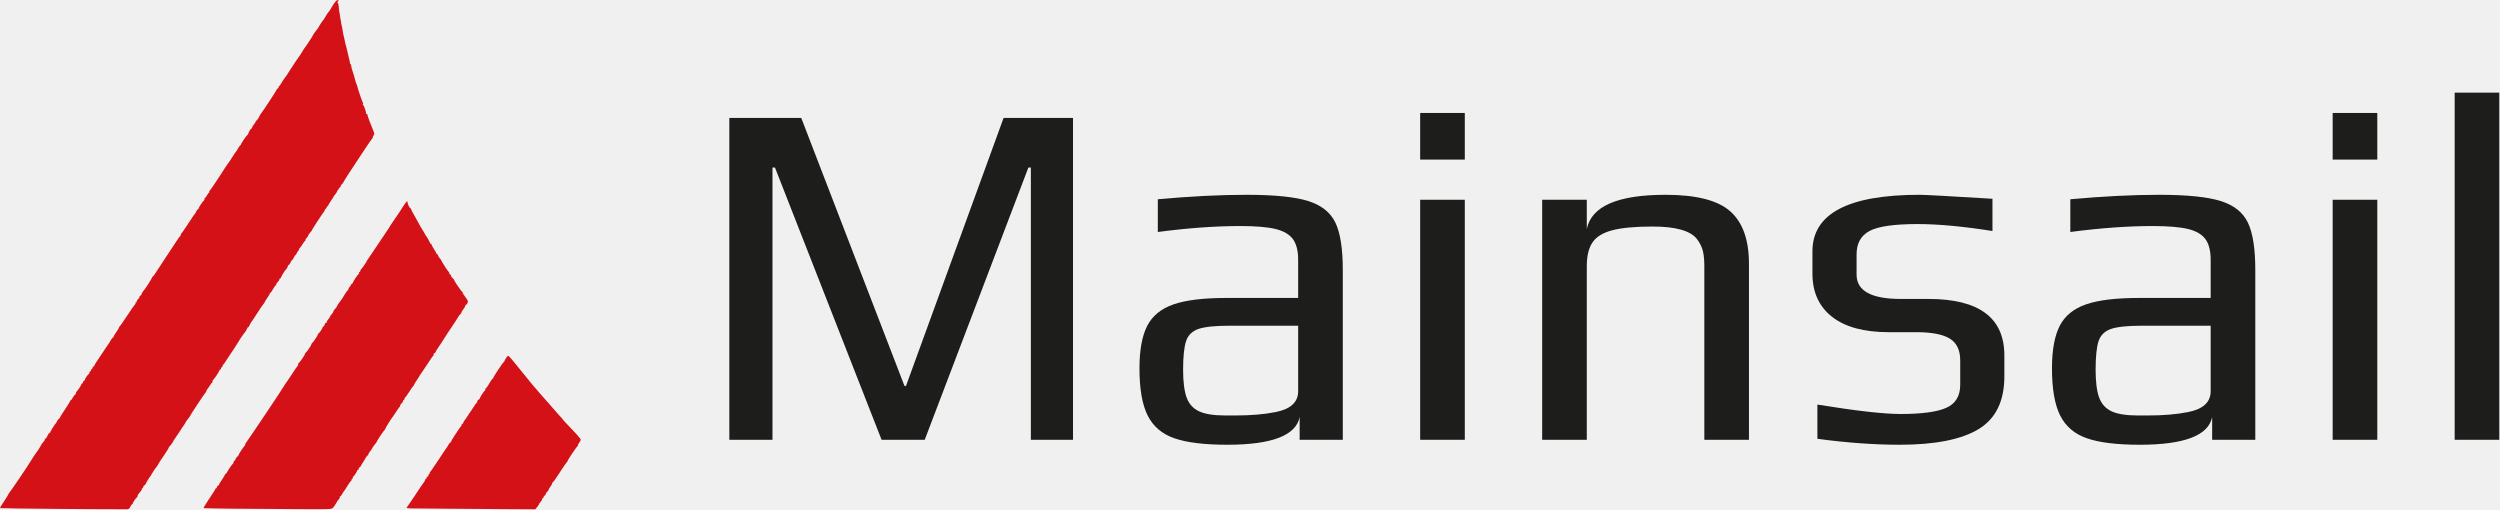
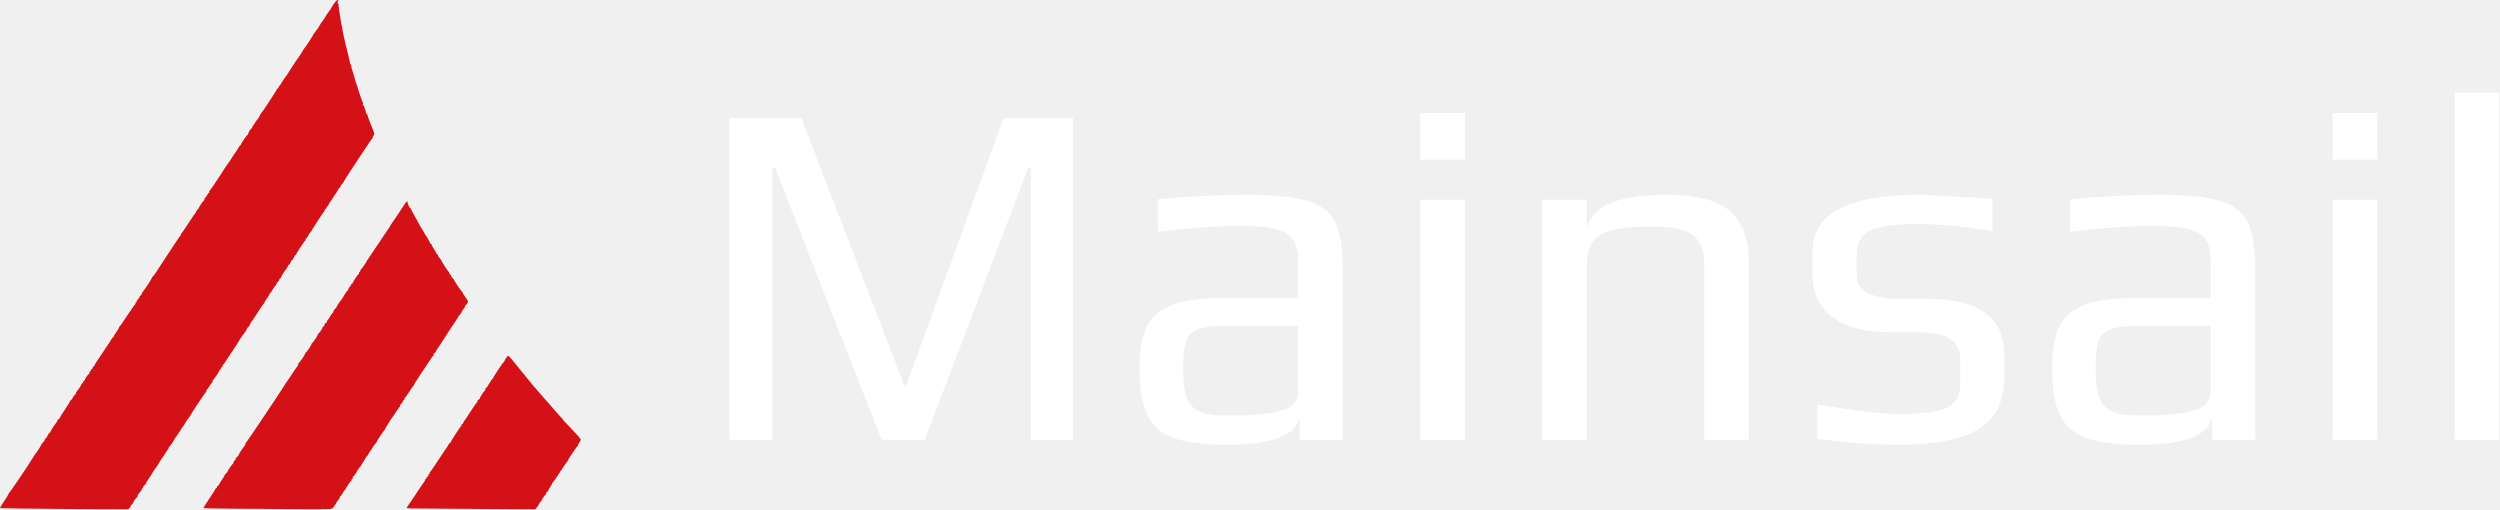
<svg xmlns="http://www.w3.org/2000/svg" width="100%" height="100%" viewBox="0 0 2017 411" version="1.1" xml:space="preserve" style="fill-rule:evenodd;clip-rule:evenodd;stroke-linejoin:round;stroke-miterlimit:2;">
  <path d="M408.523,288.593c-0.776,1.035 -1.422,2.134 -1.358,2.328c0,0.258 -0.194,0.646 -0.517,0.84c-0.905,0.647 -8.599,12.22 -8.599,12.996c0,0.324 -0.194,0.647 -0.453,0.647c-0.323,0 -1.552,1.746 -2.78,3.879c-1.229,2.134 -2.457,3.88 -2.716,3.88c-0.323,0 -0.517,0.388 -0.517,0.905c0,0.517 -0.194,1.035 -0.453,1.164c-0.711,0.259 -4.073,5.496 -4.073,6.272c0,0.323 -0.453,0.711 -0.97,0.97c-0.517,0.193 -0.97,0.775 -0.97,1.293c0,0.517 -0.194,1.034 -0.517,1.163c-0.259,0.065 -1.487,1.811 -2.716,3.751c-1.228,1.939 -2.392,3.685 -2.586,3.879c-0.194,0.194 -1.099,1.487 -1.94,2.91c-0.84,1.422 -1.94,2.974 -2.327,3.426c-0.453,0.388 -1.035,1.358 -1.229,2.07c-0.194,0.711 -0.711,1.293 -1.099,1.293c-0.388,0 -0.582,0.194 -0.323,0.388c0.193,0.258 0.064,0.775 -0.388,1.228c-0.453,0.453 -1.164,1.358 -1.552,2.004c-0.453,0.712 -2.134,3.233 -3.75,5.626c-1.617,2.457 -2.91,4.72 -2.91,5.043c0,0.323 -0.259,0.582 -0.517,0.582c-0.323,0 -0.97,0.776 -1.487,1.746c-0.518,1.034 -1.099,1.939 -1.293,2.133c-0.194,0.194 -3.233,4.656 -6.725,10.022c-3.491,5.302 -6.595,9.828 -6.853,9.893c-0.324,0.129 -0.453,0.517 -0.194,0.84c0.194,0.324 0,0.582 -0.324,0.582c-0.388,0 -0.711,0.453 -0.711,0.97c0,0.582 -0.453,1.164 -0.97,1.358c-0.517,0.259 -0.776,0.647 -0.582,0.97c0.194,0.323 0,0.582 -0.323,0.582c-0.388,0 -0.711,0.323 -0.711,0.711c0,0.388 -0.518,1.358 -1.099,2.198c-1.358,1.746 -1.358,1.746 -7.889,11.639c-2.845,4.267 -5.496,8.146 -5.883,8.599c-0.518,0.582 0.387,0.776 4.332,0.841c12.802,0.129 58.256,0.517 77.718,0.582l21.531,0.129l1.552,-1.811c0.84,-1.034 1.487,-2.133 1.551,-2.392c0,-0.258 0.582,-1.099 1.294,-1.875c0.711,-0.776 1.293,-1.81 1.293,-2.263c0,-0.453 0.323,-0.84 0.711,-0.84c0.323,0 0.517,-0.259 0.323,-0.518c-0.194,-0.323 0.259,-0.905 0.905,-1.422c0.647,-0.517 1.1,-1.099 0.97,-1.293c-0.194,-0.259 0.259,-0.97 0.97,-1.617c0.711,-0.646 1.293,-1.487 1.293,-1.81c0,-0.388 0.711,-1.617 1.617,-2.716c0.84,-1.164 1.357,-2.263 1.164,-2.521c-0.259,-0.194 -0.13,-0.388 0.258,-0.388c0.388,0 2.78,-3.363 5.367,-7.436c2.586,-4.073 5.302,-8.018 5.948,-8.729c0.647,-0.711 1.035,-1.293 0.905,-1.293c-0.517,0 7.436,-11.832 8.277,-12.414c0.388,-0.259 0.452,-0.517 0.194,-0.517c-0.324,0 0.064,-0.776 0.775,-1.681c0.776,-0.97 1.358,-2.134 1.358,-2.651c0,-0.776 -2.909,-4.074 -11.121,-12.609c-1.746,-1.745 -3.103,-3.297 -3.103,-3.426c0,-0.13 -0.647,-0.97 -1.423,-1.746c-1.422,-1.423 -5.948,-6.595 -10.927,-12.414c-1.229,-1.358 -2.78,-3.104 -3.492,-3.88c-1.034,-1.099 -4.396,-4.979 -9.052,-10.474c-0.969,-1.164 -4.008,-4.85 -10.991,-13.514c-9.052,-11.121 -8.212,-10.41 -9.893,-8.082Zm-81.921,-124.078c-0.711,1.1 -1.746,2.651 -2.263,3.427c-0.517,0.776 -1.616,2.457 -2.392,3.686c-1.811,2.715 -2.134,3.233 -5.367,7.888c-1.422,2.069 -2.586,3.879 -2.586,4.073c0,0.194 -0.323,0.647 -0.711,1.099c-0.324,0.453 -4.074,6.014 -8.341,12.415c-4.203,6.401 -7.953,11.961 -8.341,12.414c-0.388,0.453 -0.711,0.905 -0.711,1.099c0,0.582 -4.138,6.531 -4.656,6.725c-0.258,0.129 -0.517,0.646 -0.517,1.163c0,0.518 -0.323,0.906 -0.711,0.906c-0.323,0 -0.517,0.258 -0.323,0.581c0.258,0.324 0.194,0.712 -0.065,0.841c-0.776,0.323 -4.72,6.142 -4.72,6.918c0,0.324 -0.517,0.97 -1.099,1.294c-0.647,0.387 -0.905,0.711 -0.647,0.711c0.259,0 -0.064,0.646 -0.84,1.422c-0.712,0.776 -1.293,1.811 -1.293,2.263c0,0.453 -0.194,0.841 -0.453,0.841c-0.323,0 -1.358,1.487 -2.457,3.297c-1.035,1.811 -2.198,3.621 -2.586,4.074c-1.294,1.551 -3.557,4.849 -3.557,5.237c0,0.259 -0.387,0.841 -0.775,1.293c-1.875,2.069 -2.393,2.78 -2.134,3.039c0.129,0.129 -0.453,1.099 -1.293,2.069c-0.905,1.035 -1.617,2.069 -1.617,2.328c0,0.258 -0.582,1.099 -1.293,1.939c-0.711,0.841 -1.293,1.876 -1.293,2.393c0,0.517 -0.259,0.776 -0.582,0.582c-0.323,-0.194 -0.776,0.323 -0.97,1.228c-0.258,0.905 -0.711,1.617 -1.034,1.617c-0.388,0 -0.647,0.323 -0.647,0.646c0,0.776 -2.651,4.72 -3.362,5.043c-0.323,0.13 -0.517,0.518 -0.517,0.776c0,0.776 -4.009,6.725 -4.656,6.983c-0.258,0.13 -0.517,0.518 -0.517,0.906c0,0.711 -3.944,6.53 -4.655,6.853c-0.324,0.13 -0.518,0.518 -0.518,0.841c0,0.905 -4.719,7.694 -5.366,7.694c-0.259,0 -0.388,0.259 -0.129,0.582c0.194,0.323 -0.065,0.97 -0.453,1.487c-0.453,0.453 -2.457,3.298 -4.397,6.337c-1.939,3.038 -3.685,5.625 -3.879,5.819c-0.388,0.388 -2.78,3.879 -3.233,4.849c-0.97,1.875 -30.066,45.325 -30.648,45.713c-0.388,0.258 -0.452,0.517 -0.129,0.517c0.323,0 0.065,0.647 -0.647,1.423c-1.551,1.745 -4.59,6.465 -4.655,7.177c0,0.323 -0.711,1.099 -1.487,1.81c-0.776,0.646 -1.164,1.228 -0.905,1.228c0.323,0 -0.13,0.712 -0.97,1.617c-0.841,0.905 -1.229,1.616 -0.905,1.616c0.323,0 0.258,0.259 -0.065,0.518c-0.905,0.646 -3.685,4.59 -4.785,6.724c-0.517,1.034 -1.163,1.81 -1.487,1.81c-0.258,0 -0.517,0.259 -0.517,0.647c0,0.323 -0.97,2.004 -2.134,3.685c-1.228,1.746 -2.392,3.621 -2.586,4.203c-0.259,0.647 -0.711,1.164 -1.099,1.164c-0.323,0 -0.647,0.453 -0.647,0.97c0,0.517 -0.258,0.97 -0.646,0.97c-0.324,0 -0.647,0.258 -0.647,0.582c0,0.388 -2.198,3.879 -4.914,7.823c-2.651,4.009 -4.72,7.371 -4.59,7.565c0.323,0.259 32.393,0.647 80.239,0.841c21.919,0.129 23.212,0.064 24.247,-1.1c1.164,-1.422 2.457,-3.297 3.104,-4.72c0.258,-0.517 0.969,-1.551 1.616,-2.198c0.582,-0.647 0.97,-1.487 0.776,-1.81c-0.194,-0.259 -0.065,-0.518 0.323,-0.518c0.388,0 1.164,-0.969 1.746,-2.133c0.582,-1.099 1.293,-2.199 1.552,-2.393c0.194,-0.194 1.422,-2.004 2.651,-4.073c1.163,-2.004 2.392,-3.685 2.651,-3.685c0.323,0 0.517,-0.453 0.517,-0.97c0,-0.518 0.323,-0.97 0.711,-0.97c0.323,0 0.517,-0.259 0.323,-0.582c-0.258,-0.323 -0.194,-0.711 0.065,-0.841c0.776,-0.323 3.427,-4.267 3.427,-5.043c0,-0.323 0.323,-0.647 0.646,-0.647c0.388,0 0.647,-0.452 0.647,-0.969c0,-0.518 0.259,-0.97 0.517,-0.97c0.324,0 0.905,-0.647 1.358,-1.487c0.388,-0.776 1.293,-2.328 2.004,-3.363c0.712,-1.099 1.617,-2.586 2.005,-3.426c0.452,-0.776 1.034,-1.423 1.358,-1.423c0.258,0 0.517,-0.388 0.517,-0.84c0,-0.453 0.517,-1.423 1.164,-2.134c0.582,-0.647 1.487,-2.004 2.004,-2.974c0.517,-0.97 1.552,-2.457 2.263,-3.233c0.776,-0.776 1.358,-1.617 1.293,-1.811c-0.064,-0.452 5.819,-9.31 6.401,-9.569c0.259,-0.129 0.453,-0.517 0.453,-0.84c0,-0.518 5.625,-9.505 6.466,-10.281c0.194,-0.194 1.358,-1.94 2.586,-3.879c1.228,-1.94 2.522,-3.751 2.91,-4.009c0.323,-0.259 0.388,-0.517 0.129,-0.517c-0.323,0 -0.129,-0.453 0.323,-0.97c2.005,-2.199 2.328,-2.781 2.005,-3.169c-0.259,-0.194 -0.065,-0.387 0.323,-0.387c0.452,0 0.776,-0.388 0.776,-0.906c0,-0.517 0.258,-1.034 0.517,-1.164c0.323,-0.129 1.875,-2.263 3.427,-4.72c1.552,-2.521 3.039,-4.655 3.297,-4.719c0.259,-0.13 0.518,-0.518 0.518,-0.841c0,-0.323 1.034,-2.069 2.263,-3.815c1.228,-1.746 2.263,-3.362 2.263,-3.621c0,-0.194 0.388,-0.711 0.84,-1.228c0.388,-0.453 2.78,-4.009 5.302,-7.888c2.457,-3.815 4.72,-7.113 4.979,-7.177c0.323,-0.13 0.388,-0.518 0.129,-0.841c-0.194,-0.323 0.129,-0.776 0.647,-0.97c0.582,-0.194 1.034,-0.711 1.034,-1.034c0,-0.388 1.035,-2.134 2.263,-3.815c1.229,-1.746 2.263,-3.298 2.263,-3.362c0,-0.259 10.733,-16.617 11.509,-17.587c0.259,-0.388 1.099,-1.681 1.811,-2.91c0.646,-1.228 1.616,-2.521 2.069,-2.78c0.388,-0.259 0.776,-0.84 0.776,-1.164c0,-0.388 0.711,-1.616 1.616,-2.78c0.905,-1.164 1.616,-2.457 1.616,-2.845c0,-0.453 0.259,-0.776 0.518,-0.776c0.323,0 0.905,-0.711 1.293,-1.552c0.582,-1.293 0.323,-1.939 -1.875,-4.849c-1.358,-1.81 -2.263,-3.297 -2.005,-3.297c0.259,0 0.13,-0.259 -0.258,-0.518c-0.841,-0.517 -6.725,-9.116 -6.725,-9.828c0,-0.258 -0.582,-0.97 -1.293,-1.616c-0.711,-0.647 -1.293,-1.552 -1.293,-2.069c0,-0.453 -0.259,-0.841 -0.647,-0.841c-0.323,0 -0.646,-0.388 -0.646,-0.905c0,-0.517 -0.259,-1.034 -0.517,-1.164c-0.518,-0.194 -5.949,-8.664 -5.949,-9.246c0,-0.194 -0.582,-0.97 -1.293,-1.745c-0.711,-0.776 -1.293,-1.811 -1.293,-2.263c0,-0.453 -0.259,-0.841 -0.647,-0.841c-0.323,0 -0.646,-0.259 -0.646,-0.582c0,-0.388 -0.841,-1.94 -1.94,-3.491c-1.035,-1.617 -1.94,-3.233 -1.94,-3.621c0,-0.388 -0.258,-0.711 -0.582,-0.711c-0.323,0 -0.711,-0.518 -0.905,-1.164c-0.388,-1.099 -2.392,-4.656 -3.039,-5.302c-0.194,-0.194 -1.034,-1.617 -1.875,-3.233c-0.905,-1.617 -1.746,-3.039 -1.94,-3.233c-0.258,-0.194 -0.776,-1.034 -1.163,-1.94c-0.453,-0.905 -2.134,-3.944 -3.751,-6.789c-1.681,-2.845 -3.168,-5.69 -3.362,-6.336c-0.194,-0.582 -0.582,-1.099 -0.84,-1.099c-0.518,0 -2.199,-3.815 -2.005,-4.72c0.194,-1.164 -1.034,-0.259 -2.198,1.551Zm-55.993,-163.13c-0.841,0.969 -2.134,2.845 -2.845,4.202c-0.711,1.423 -1.875,3.169 -2.587,3.944c-0.711,0.776 -1.875,2.522 -2.586,3.88c-0.711,1.293 -1.746,2.909 -2.328,3.491c-0.517,0.582 -1.551,2.134 -2.263,3.363c-1.422,2.586 -1.616,2.845 -3.814,5.56c-0.906,1.164 -1.617,2.263 -1.617,2.457c0,0.453 -6.401,10.151 -7.047,10.733c-0.194,0.194 -0.97,1.358 -1.617,2.587c-0.711,1.228 -1.422,2.392 -1.616,2.586c-0.453,0.388 -7.953,11.574 -8.47,12.608c-0.518,1.099 -4.138,6.401 -4.85,7.177c-0.323,0.388 -1.228,1.746 -1.939,3.039c-0.712,1.293 -1.488,2.392 -1.746,2.392c-0.323,0 -0.517,0.453 -0.517,0.97c0,0.517 -0.259,0.97 -0.647,0.97c-0.323,0 -0.647,0.259 -0.647,0.582c0,0.452 -11.444,18.039 -12.285,18.815c-0.517,0.517 -1.875,2.78 -2.521,4.203c-0.323,0.776 -1.035,1.746 -1.617,2.198c-0.582,0.453 -1.034,1.164 -1.034,1.487c0,0.324 -0.582,1.164 -1.293,1.94c-0.712,0.776 -1.293,1.811 -1.293,2.263c0,0.453 -0.259,0.841 -0.518,0.841c-0.582,0 -2.586,3.233 -2.586,4.138c0,0.323 -0.259,0.776 -0.647,0.97c-0.905,0.582 -5.301,7.047 -5.301,7.823c0,0.323 -0.194,0.647 -0.518,0.647c-0.258,0 -1.034,1.099 -1.745,2.392c-0.712,1.293 -1.617,2.651 -1.94,3.039c-0.388,0.388 -1.681,2.263 -2.845,4.203c-1.164,1.939 -2.457,3.879 -2.845,4.267c-0.647,0.711 -3.556,5.043 -6.595,9.957c-2.716,4.332 -8.47,12.738 -8.858,12.867c-0.323,0.13 -0.388,0.517 -0.13,0.841c0.194,0.323 0.065,0.582 -0.193,0.582c-0.324,0 -1.1,1.034 -1.746,2.263c-0.711,1.228 -1.487,2.263 -1.811,2.263c-0.323,0 -0.452,0.258 -0.194,0.582c0.194,0.323 0.065,0.775 -0.258,1.034c-0.905,0.517 -4.591,6.078 -4.591,6.854c0,0.323 -0.259,0.582 -0.582,0.582c-0.323,0 -0.84,0.582 -1.034,1.293c-0.194,0.711 -0.776,1.681 -1.164,2.069c-0.453,0.453 -1.811,2.457 -3.039,4.397c-1.229,1.939 -2.392,3.685 -2.586,3.879c-0.194,0.194 -1.358,1.94 -2.587,3.879c-1.228,1.94 -2.457,3.621 -2.715,3.751c-0.324,0.129 -0.518,0.646 -0.518,1.099c0,0.452 -0.194,0.97 -0.517,1.099c-0.258,0.065 -1.487,1.81 -2.715,3.75c-1.229,1.94 -2.457,3.815 -2.781,4.203c-0.258,0.323 -2.586,3.879 -5.172,7.823c-9.764,15.001 -10.927,16.747 -11.509,16.941c-0.324,0.129 -0.582,0.517 -0.582,0.84c0,0.711 -5.625,9.376 -7.242,11.186c-0.646,0.711 -1.164,1.681 -1.164,2.134c0,0.517 -0.452,1.034 -0.97,1.228c-0.517,0.259 -0.84,0.647 -0.646,0.905c0.129,0.259 -0.259,0.97 -0.97,1.617c-0.711,0.646 -1.293,1.552 -1.293,2.069c0,0.452 -0.323,0.84 -0.711,0.84c-0.324,0 -0.518,0.259 -0.324,0.582c0.259,0.324 0.13,0.711 -0.129,0.841c-0.323,0.064 -3.168,4.138 -6.336,8.922c-3.169,4.785 -5.949,8.859 -6.208,8.923c-0.323,0.13 -0.517,0.517 -0.517,0.841c0,0.323 -1.034,2.069 -2.263,3.815c-1.228,1.745 -2.263,3.491 -2.263,3.879c0,0.323 -0.258,0.647 -0.517,0.647c-0.323,0 -0.97,0.775 -1.487,1.745c-0.517,1.035 -1.035,1.94 -1.229,2.134c-0.194,0.194 -1.551,2.198 -3.103,4.526c-1.487,2.328 -3.168,4.785 -3.621,5.496c-2.91,4.073 -5.561,8.276 -5.561,8.793c0,0.324 -0.258,0.582 -0.646,0.582c-0.323,0 -0.647,0.453 -0.647,0.97c0,0.517 -0.258,0.97 -0.646,0.97c-0.324,0 -0.647,0.453 -0.647,0.97c0,0.517 -0.259,0.97 -0.646,0.97c-0.324,0 -0.647,0.388 -0.647,0.905c0,0.517 -0.194,1.034 -0.453,1.164c-0.776,0.323 -3.427,4.267 -3.427,5.043c0,0.323 -0.258,0.647 -0.646,0.647c-0.323,0 -0.647,0.452 -0.647,0.969c0,0.518 -0.258,0.97 -0.646,0.97c-0.324,0 -0.647,0.324 -0.647,0.647c0,0.711 -2.198,4.073 -3.685,5.69c-0.453,0.452 -0.841,1.293 -0.841,1.81c0,0.517 -0.258,0.905 -0.517,0.905c-0.323,0 -1.099,1.035 -1.81,2.263c-0.647,1.229 -1.423,2.263 -1.682,2.263c-0.323,0 -0.517,0.259 -0.517,0.582c0,0.324 -1.875,3.427 -4.203,6.854c-2.327,3.427 -4.202,6.466 -4.202,6.854c0,0.323 -0.259,0.582 -0.518,0.582c-0.323,0 -0.969,0.775 -1.487,1.745c-0.517,1.035 -1.034,1.94 -1.293,2.134c-0.776,0.711 -4.461,6.595 -4.461,7.177c0,0.323 -0.259,0.582 -0.647,0.582c-0.323,0 -1.034,1.034 -1.552,2.263c-0.517,1.228 -1.293,2.263 -1.681,2.263c-0.388,0 -0.582,0.259 -0.388,0.517c0.194,0.323 -0.452,1.358 -1.422,2.393c-0.97,1.034 -1.681,2.004 -1.552,2.069c0.129,0.194 -3.103,5.366 -3.75,6.013c-0.388,0.388 -4.073,5.884 -4.526,6.789c-0.905,1.875 -17.134,25.863 -17.587,26.057c-0.258,0.129 -0.517,0.517 -0.517,0.84c0,0.324 -1.617,2.91 -3.556,5.819c-2.005,2.91 -3.492,5.432 -3.298,5.561c0.324,0.323 93.883,1.099 102.935,0.905c0.905,-0.065 1.681,-0.711 2.198,-2.004c0.453,-1.099 1.035,-1.94 1.358,-1.94c0.323,0 0.582,-0.323 0.582,-0.647c0,-0.775 2.651,-4.72 3.427,-5.043c0.258,-0.129 0.452,-0.582 0.452,-1.034c0,-0.712 0.582,-1.552 3.169,-4.656c0.323,-0.452 0.452,-0.97 0.258,-1.163c-0.258,-0.194 -0.064,-0.388 0.324,-0.388c0.452,0 0.775,-0.453 0.775,-0.97c0,-0.453 0.453,-1.164 1.035,-1.487c0.582,-0.324 1.034,-0.841 1.034,-1.164c0.065,-0.517 2.975,-5.367 3.751,-6.078c0.194,-0.194 0.905,-1.358 1.551,-2.586c0.712,-1.229 1.423,-2.393 1.617,-2.587c0.582,-0.517 3.297,-4.461 3.297,-4.784c0,-0.194 1.875,-3.104 4.203,-6.466c2.328,-3.362 4.203,-6.401 4.203,-6.789c0,-0.323 0.194,-0.711 0.517,-0.841c0.517,-0.258 3.362,-4.202 3.362,-4.72c0,-0.194 0.324,-0.711 0.711,-1.163c0.324,-0.453 2.134,-3.104 4.009,-5.949c1.811,-2.845 3.427,-5.302 3.686,-5.496c0.194,-0.194 0.711,-1.099 1.228,-2.069c0.517,-0.97 1.423,-2.392 2.134,-3.039c0.646,-0.711 1.164,-1.487 1.164,-1.616c0,-0.582 12.479,-19.397 13.125,-19.85c0.323,-0.194 0.453,-0.582 0.323,-0.776c-0.064,-0.259 0.259,-0.97 0.841,-1.616c0.582,-0.647 1.552,-2.134 2.263,-3.233c0.647,-1.164 1.423,-2.069 1.746,-2.069c0.258,0 0.388,-0.259 0.129,-0.582c-0.194,-0.323 0.065,-0.97 0.517,-1.487c1.423,-1.423 4.979,-6.854 4.979,-7.565c0,-0.388 0.323,-0.711 0.647,-0.711c0.388,0 0.646,-0.453 0.646,-0.97c0,-0.518 0.323,-0.97 0.647,-0.97c0.388,0 0.646,-0.388 0.646,-0.905c0,-0.518 0.259,-1.035 0.518,-1.164c0.258,-0.13 1.228,-1.358 2.069,-2.78c0.84,-1.423 1.81,-2.91 2.069,-3.233c0.97,-1.164 8.922,-13.384 8.922,-13.643c0,-0.323 4.074,-6.207 4.979,-7.177c0.388,-0.453 0.97,-1.423 1.164,-2.134c0.194,-0.711 0.646,-1.293 0.97,-1.293c0.258,0 0.646,-0.517 0.905,-1.164c0.388,-1.099 1.746,-3.427 2.392,-4.009c0.194,-0.193 2.069,-3.038 4.203,-6.401c2.069,-3.297 4.332,-6.595 4.914,-7.241c0.646,-0.711 1.034,-1.229 0.84,-1.229c-0.194,0 0.712,-1.422 1.94,-3.233c1.229,-1.745 2.263,-3.491 2.263,-3.879c0,-0.323 0.194,-0.647 0.517,-0.647c0.259,0 1.164,-1.293 2.069,-2.909c0.906,-1.617 1.811,-2.91 2.07,-2.91c0.323,0 0.517,-0.388 0.517,-0.84c0,-0.518 0.582,-1.423 1.293,-2.069c0.711,-0.647 1.293,-1.552 1.293,-2.069c0,-0.453 0.323,-0.841 0.647,-0.841c0.388,0 0.646,-0.323 0.646,-0.647c0,-0.711 3.039,-5.625 4.332,-6.983c0.388,-0.387 0.97,-1.357 1.164,-2.069c0.194,-0.711 0.647,-1.293 0.905,-1.293c0.324,0 0.906,-0.84 1.358,-1.939c0.453,-1.1 1.035,-1.94 1.293,-1.94c0.259,0 0.841,-0.841 1.293,-1.94c0.453,-1.099 1.035,-1.94 1.294,-1.94c0.258,0 0.84,-0.905 1.293,-1.939c0.452,-1.1 1.099,-1.94 1.422,-1.94c0.323,0 0.388,-0.323 0.194,-0.647c-0.194,-0.388 -0.194,-0.646 0.129,-0.646c0.259,0 1.358,-1.487 2.457,-3.233c1.035,-1.81 2.134,-3.233 2.457,-3.233c0.259,0 0.388,-0.259 0.194,-0.582c-0.194,-0.258 0.194,-1.034 0.906,-1.681c0.711,-0.647 1.293,-1.487 1.293,-1.875c0,-0.388 0.711,-1.552 1.616,-2.522c0.905,-0.97 1.487,-1.745 1.358,-1.745c-0.323,0 8.535,-13.643 9.957,-15.324c0.324,-0.453 0.647,-1.099 0.647,-1.487c0,-0.324 0.323,-0.647 0.646,-0.647c0.388,0 0.647,-0.453 0.647,-0.97c0,-0.517 0.323,-0.97 0.647,-0.97c0.387,0 0.646,-0.323 0.646,-0.646c0,-0.388 1.035,-2.134 2.263,-3.88c1.229,-1.745 2.263,-3.362 2.263,-3.556c0,-0.194 0.582,-0.97 1.293,-1.746c0.712,-0.775 1.293,-1.81 1.293,-2.263c0,-0.452 0.324,-0.84 0.712,-0.84c0.323,0 0.517,-0.259 0.323,-0.517c-0.194,-0.324 0.259,-0.906 0.905,-1.423c0.647,-0.517 1.099,-1.099 0.97,-1.293c-0.194,-0.259 0.259,-0.97 0.97,-1.616c0.711,-0.647 1.293,-1.423 1.293,-1.682c0,-0.258 2.263,-3.944 5.043,-8.146c2.845,-4.203 7.953,-12.027 11.445,-17.329c3.491,-5.366 6.659,-9.892 7.047,-10.151c0.388,-0.258 0.453,-0.517 0.13,-0.517c-0.324,0 -0.13,-0.517 0.388,-1.164c0.969,-1.164 1.034,-1.681 0.194,-3.685c-2.781,-6.66 -4.85,-12.285 -4.85,-12.997c0,-0.517 -0.258,-0.905 -0.646,-0.905c-0.324,0 -0.582,-0.194 -0.518,-0.517c0.194,-0.841 -1.681,-6.272 -2.327,-6.724c-0.388,-0.259 -0.453,-0.647 -0.194,-0.906c0.258,-0.258 0.194,-0.775 -0.13,-1.163c-0.452,-0.647 -3.814,-10.216 -4.202,-12.221c-0.13,-0.452 -0.388,-1.293 -0.582,-1.939c-0.259,-0.582 -0.647,-1.617 -0.905,-2.263c-0.194,-0.582 -0.453,-1.552 -0.582,-2.069c-0.259,-1.294 -1.552,-5.755 -2.328,-7.824c-0.323,-0.905 -0.647,-2.263 -0.711,-3.039c-0.065,-0.776 -0.259,-1.422 -0.453,-1.422c-0.258,0 -0.452,-0.388 -0.517,-0.841c0,-0.388 -0.194,-1.358 -0.388,-2.069c-0.194,-0.711 -0.97,-3.75 -1.616,-6.789c-0.712,-3.039 -1.294,-5.56 -1.358,-5.69c-0.13,-0.064 -0.194,-0.323 -0.259,-0.646c-0.323,-1.294 -1.228,-5.69 -1.358,-6.272c-0.064,-0.388 -0.194,-0.776 -0.258,-0.97c-0.194,-0.388 -0.518,-2.134 -0.906,-5.173c-0.193,-1.228 -0.517,-2.715 -0.711,-3.297c-0.258,-0.582 -0.388,-1.293 -0.323,-1.617c0.065,-0.323 0,-0.711 -0.065,-0.905c-0.258,-0.646 -0.646,-2.974 -0.905,-5.172c-0.129,-1.229 -0.323,-2.263 -0.388,-2.263c-0.129,0 -0.582,-3.233 -0.711,-5.69c-0.065,-0.97 -0.388,-1.94 -0.711,-2.134c-0.324,-0.194 -0.259,-0.776 0.129,-1.228c1.422,-1.682 -0.517,-1.552 -2.004,0.194Z" style="fill:#d41116;fill-rule:nonzero;" />
-   <path d="M588.429,95.145l58.016,0l83.224,216.061l1.2,0.4l78.822,-216.461l56.016,0l0,259.674l-34.01,0l0,-219.662l-2.001,0l-83.624,219.662l-34.81,0l-86.024,-219.662l-2.001,0l0,219.662l-34.81,0l0,-259.674Z" style="fill:#1d1d1b;fill-rule:nonzero;" />
-   <path d="M990.143,358.82c-18.405,0 -32.609,-1.734 -42.612,-5.201c-10.003,-3.468 -17.205,-9.603 -21.606,-18.405c-4.401,-8.802 -6.602,-21.473 -6.602,-38.011c0,-14.671 2.067,-26.074 6.202,-34.21c4.135,-8.136 11.203,-13.937 21.206,-17.405c10.003,-3.468 24.207,-5.201 42.612,-5.201l58.016,0l0,-30.809c0,-7.202 -1.4,-12.737 -4.201,-16.605c-2.801,-3.868 -7.469,-6.602 -14.004,-8.202c-6.535,-1.6 -16.071,-2.401 -28.608,-2.401c-20.006,0 -42.145,1.6 -66.419,4.801l0,-26.407c26.407,-2.401 50.281,-3.601 71.62,-3.601c22.406,0 38.944,1.667 49.614,5.001c10.67,3.334 18.005,9.136 22.006,17.405c4.001,8.269 6.002,21.073 6.002,38.411l0,136.839l-34.81,0l0,-18.405c-2.934,14.938 -22.406,22.406 -58.417,22.406Zm6.002,-23.607c13.07,0 24.14,-0.934 33.209,-2.801c12.003,-2.401 18.005,-8.002 18.005,-16.805l0,-52.815l-55.616,0c-11.47,0 -19.739,0.867 -24.807,2.601c-5.068,1.734 -8.402,5.001 -10.003,9.803c-1.6,4.801 -2.401,12.537 -2.401,23.207c0,9.603 0.934,17.005 2.801,22.206c1.867,5.201 5.201,8.936 10.003,11.203c4.801,2.267 12.003,3.401 21.606,3.401l7.202,0Z" style="fill:#1d1d1b;fill-rule:nonzero;" />
-   <path d="M1145.787,91.144l36.01,0l0,37.611l-36.01,0l0,-37.611Zm0,70.02l36.01,0l0,193.655l-36.01,0l0,-193.655Z" style="fill:#1d1d1b;fill-rule:nonzero;" />
-   <path d="M1244.215,161.164l36.01,0l0,23.607c3.734,-18.405 24.94,-27.608 63.618,-27.608c24.807,0 42.212,4.468 52.215,13.404c10.003,8.936 15.004,23.007 15.004,42.212l0,142.04l-36.01,0l0,-140.04c0,-5.068 -0.4,-9.203 -1.2,-12.404c-0.8,-3.201 -2.401,-6.402 -4.801,-9.603c-5.335,-6.669 -17.205,-10.003 -35.61,-10.003c-14.137,0 -25.007,1 -32.609,3.001c-7.602,2.001 -12.937,5.268 -16.005,9.803c-3.068,4.535 -4.601,10.936 -4.601,19.205l0,140.04l-36.01,0l0,-193.655Z" style="fill:#1d1d1b;fill-rule:nonzero;" />
-   <path d="M1532.697,358.82c-20.539,0 -42.679,-1.6 -66.419,-4.801l0,-27.608c31.209,5.068 53.615,7.602 67.219,7.602c17.072,0 29.342,-1.667 36.81,-5.001c7.469,-3.334 11.203,-9.536 11.203,-18.605l0,-19.606c0,-8.269 -2.801,-14.137 -8.402,-17.605c-5.602,-3.468 -14.671,-5.201 -27.208,-5.201l-22.006,0c-20.006,0 -35.277,-4.135 -45.813,-12.404c-10.536,-8.269 -15.804,-19.872 -15.804,-34.81l0,-18.005c0,-30.409 28.808,-45.613 86.425,-45.613c4.268,0 23.873,1.067 58.817,3.201l0,26.007c-23.74,-3.734 -43.879,-5.602 -60.417,-5.602c-18.939,0 -31.876,1.867 -38.811,5.602c-6.935,3.734 -10.403,10.003 -10.403,18.805l0,16.405c0,13.07 11.87,19.606 35.61,19.606l22.406,0c40.812,0 61.217,15.204 61.217,45.613l0,16.805c0,20.006 -6.935,34.21 -20.806,42.612c-13.871,8.402 -35.077,12.604 -63.618,12.604Z" style="fill:#1d1d1b;fill-rule:nonzero;" />
-   <path d="M1726.352,358.82c-18.405,0 -32.609,-1.734 -42.612,-5.201c-10.003,-3.468 -17.205,-9.603 -21.606,-18.405c-4.401,-8.802 -6.602,-21.473 -6.602,-38.011c0,-14.671 2.067,-26.074 6.202,-34.21c4.135,-8.136 11.203,-13.937 21.206,-17.405c10.003,-3.468 24.207,-5.201 42.612,-5.201l58.016,0l0,-30.809c-0,-7.202 -1.4,-12.737 -4.201,-16.605c-2.801,-3.868 -7.469,-6.602 -14.004,-8.202c-6.535,-1.6 -16.071,-2.401 -28.608,-2.401c-20.006,0 -42.145,1.6 -66.419,4.801l0,-26.407c26.407,-2.401 50.281,-3.601 71.62,-3.601c22.406,0 38.944,1.667 49.614,5.001c10.67,3.334 18.005,9.136 22.006,17.405c4.001,8.269 6.002,21.073 6.002,38.411l0,136.839l-34.81,0l0,-18.405c-2.934,14.938 -22.406,22.406 -58.417,22.406Zm6.002,-23.607c13.07,0 24.14,-0.934 33.209,-2.801c12.003,-2.401 18.005,-8.002 18.005,-16.805l0,-52.815l-55.616,0c-11.47,0 -19.739,0.867 -24.807,2.601c-5.068,1.734 -8.402,5.001 -10.003,9.803c-1.6,4.801 -2.401,12.537 -2.401,23.207c0,9.603 0.934,17.005 2.801,22.206c1.867,5.201 5.201,8.936 10.003,11.203c4.801,2.267 12.003,3.401 21.606,3.401l7.202,0Z" style="fill:#1d1d1b;fill-rule:nonzero;" />
-   <path d="M1881.996,91.144l36.01,0l0,37.611l-36.01,0l0,-37.611Zm0,70.02l36.01,0l0,193.655l-36.01,0l0,-193.655Z" style="fill:#1d1d1b;fill-rule:nonzero;" />
-   <rect x="1980.424" y="74.739" width="36.01" height="280.08" style="fill:#1d1d1b;fill-rule:nonzero;" />
+   <path d="M588.429,95.145l58.016,0l83.224,216.061l1.2,0.4l78.822,-216.461l56.016,0l0,259.674l-34.01,0l0,-219.662l-2.001,0l-83.624,219.662l-34.81,0l-86.024,-219.662l-2.001,0l0,219.662l-34.81,0l0,-259.674Z" style="fill:#ffffff;fill-rule:nonzero;" />
+   <path d="M990.143,358.82c-18.405,0 -32.609,-1.734 -42.612,-5.201c-10.003,-3.468 -17.205,-9.603 -21.606,-18.405c-4.401,-8.802 -6.602,-21.473 -6.602,-38.011c0,-14.671 2.067,-26.074 6.202,-34.21c4.135,-8.136 11.203,-13.937 21.206,-17.405c10.003,-3.468 24.207,-5.201 42.612,-5.201l58.016,0l0,-30.809c0,-7.202 -1.4,-12.737 -4.201,-16.605c-2.801,-3.868 -7.469,-6.602 -14.004,-8.202c-6.535,-1.6 -16.071,-2.401 -28.608,-2.401c-20.006,0 -42.145,1.6 -66.419,4.801l0,-26.407c26.407,-2.401 50.281,-3.601 71.62,-3.601c22.406,0 38.944,1.667 49.614,5.001c10.67,3.334 18.005,9.136 22.006,17.405c4.001,8.269 6.002,21.073 6.002,38.411l0,136.839l-34.81,0l0,-18.405c-2.934,14.938 -22.406,22.406 -58.417,22.406Zm6.002,-23.607c13.07,0 24.14,-0.934 33.209,-2.801c12.003,-2.401 18.005,-8.002 18.005,-16.805l0,-52.815l-55.616,0c-11.47,0 -19.739,0.867 -24.807,2.601c-5.068,1.734 -8.402,5.001 -10.003,9.803c-1.6,4.801 -2.401,12.537 -2.401,23.207c0,9.603 0.934,17.005 2.801,22.206c1.867,5.201 5.201,8.936 10.003,11.203c4.801,2.267 12.003,3.401 21.606,3.401l7.202,0Z" style="fill:#ffffff;fill-rule:nonzero;" />
+   <path d="M1145.787,91.144l36.01,0l0,37.611l-36.01,0l0,-37.611Zm0,70.02l36.01,0l0,193.655l-36.01,0l0,-193.655Z" style="fill:#ffffff;fill-rule:nonzero;" />
+   <path d="M1244.215,161.164l36.01,0l0,23.607c3.734,-18.405 24.94,-27.608 63.618,-27.608c24.807,0 42.212,4.468 52.215,13.404c10.003,8.936 15.004,23.007 15.004,42.212l0,142.04l-36.01,0l0,-140.04c0,-5.068 -0.4,-9.203 -1.2,-12.404c-0.8,-3.201 -2.401,-6.402 -4.801,-9.603c-5.335,-6.669 -17.205,-10.003 -35.61,-10.003c-14.137,0 -25.007,1 -32.609,3.001c-7.602,2.001 -12.937,5.268 -16.005,9.803c-3.068,4.535 -4.601,10.936 -4.601,19.205l0,140.04l-36.01,0l0,-193.655Z" style="fill:#ffffff;fill-rule:nonzero;" />
+   <path d="M1532.697,358.82c-20.539,0 -42.679,-1.6 -66.419,-4.801l0,-27.608c31.209,5.068 53.615,7.602 67.219,7.602c17.072,0 29.342,-1.667 36.81,-5.001c7.469,-3.334 11.203,-9.536 11.203,-18.605l0,-19.606c0,-8.269 -2.801,-14.137 -8.402,-17.605c-5.602,-3.468 -14.671,-5.201 -27.208,-5.201l-22.006,0c-20.006,0 -35.277,-4.135 -45.813,-12.404c-10.536,-8.269 -15.804,-19.872 -15.804,-34.81l0,-18.005c0,-30.409 28.808,-45.613 86.425,-45.613c4.268,0 23.873,1.067 58.817,3.201l0,26.007c-23.74,-3.734 -43.879,-5.602 -60.417,-5.602c-18.939,0 -31.876,1.867 -38.811,5.602c-6.935,3.734 -10.403,10.003 -10.403,18.805l0,16.405c0,13.07 11.87,19.606 35.61,19.606l22.406,0c40.812,0 61.217,15.204 61.217,45.613l0,16.805c0,20.006 -6.935,34.21 -20.806,42.612c-13.871,8.402 -35.077,12.604 -63.618,12.604Z" style="fill:#ffffff;fill-rule:nonzero;" />
+   <path d="M1726.352,358.82c-18.405,0 -32.609,-1.734 -42.612,-5.201c-10.003,-3.468 -17.205,-9.603 -21.606,-18.405c-4.401,-8.802 -6.602,-21.473 -6.602,-38.011c0,-14.671 2.067,-26.074 6.202,-34.21c4.135,-8.136 11.203,-13.937 21.206,-17.405c10.003,-3.468 24.207,-5.201 42.612,-5.201l58.016,0l0,-30.809c-0,-7.202 -1.4,-12.737 -4.201,-16.605c-2.801,-3.868 -7.469,-6.602 -14.004,-8.202c-6.535,-1.6 -16.071,-2.401 -28.608,-2.401c-20.006,0 -42.145,1.6 -66.419,4.801l0,-26.407c26.407,-2.401 50.281,-3.601 71.62,-3.601c22.406,0 38.944,1.667 49.614,5.001c10.67,3.334 18.005,9.136 22.006,17.405c4.001,8.269 6.002,21.073 6.002,38.411l0,136.839l-34.81,0l0,-18.405c-2.934,14.938 -22.406,22.406 -58.417,22.406Zm6.002,-23.607c13.07,0 24.14,-0.934 33.209,-2.801c12.003,-2.401 18.005,-8.002 18.005,-16.805l0,-52.815l-55.616,0c-11.47,0 -19.739,0.867 -24.807,2.601c-5.068,1.734 -8.402,5.001 -10.003,9.803c-1.6,4.801 -2.401,12.537 -2.401,23.207c0,9.603 0.934,17.005 2.801,22.206c1.867,5.201 5.201,8.936 10.003,11.203c4.801,2.267 12.003,3.401 21.606,3.401l7.202,0Z" style="fill:#ffffff;fill-rule:nonzero;" />
+   <path d="M1881.996,91.144l36.01,0l0,37.611l-36.01,0l0,-37.611Zm0,70.02l36.01,0l0,193.655l-36.01,0l0,-193.655Z" style="fill:#ffffff;fill-rule:nonzero;" />
+   <rect x="1980.424" y="74.739" width="36.01" height="280.08" style="fill:#ffffff;fill-rule:nonzero;" />
</svg>
